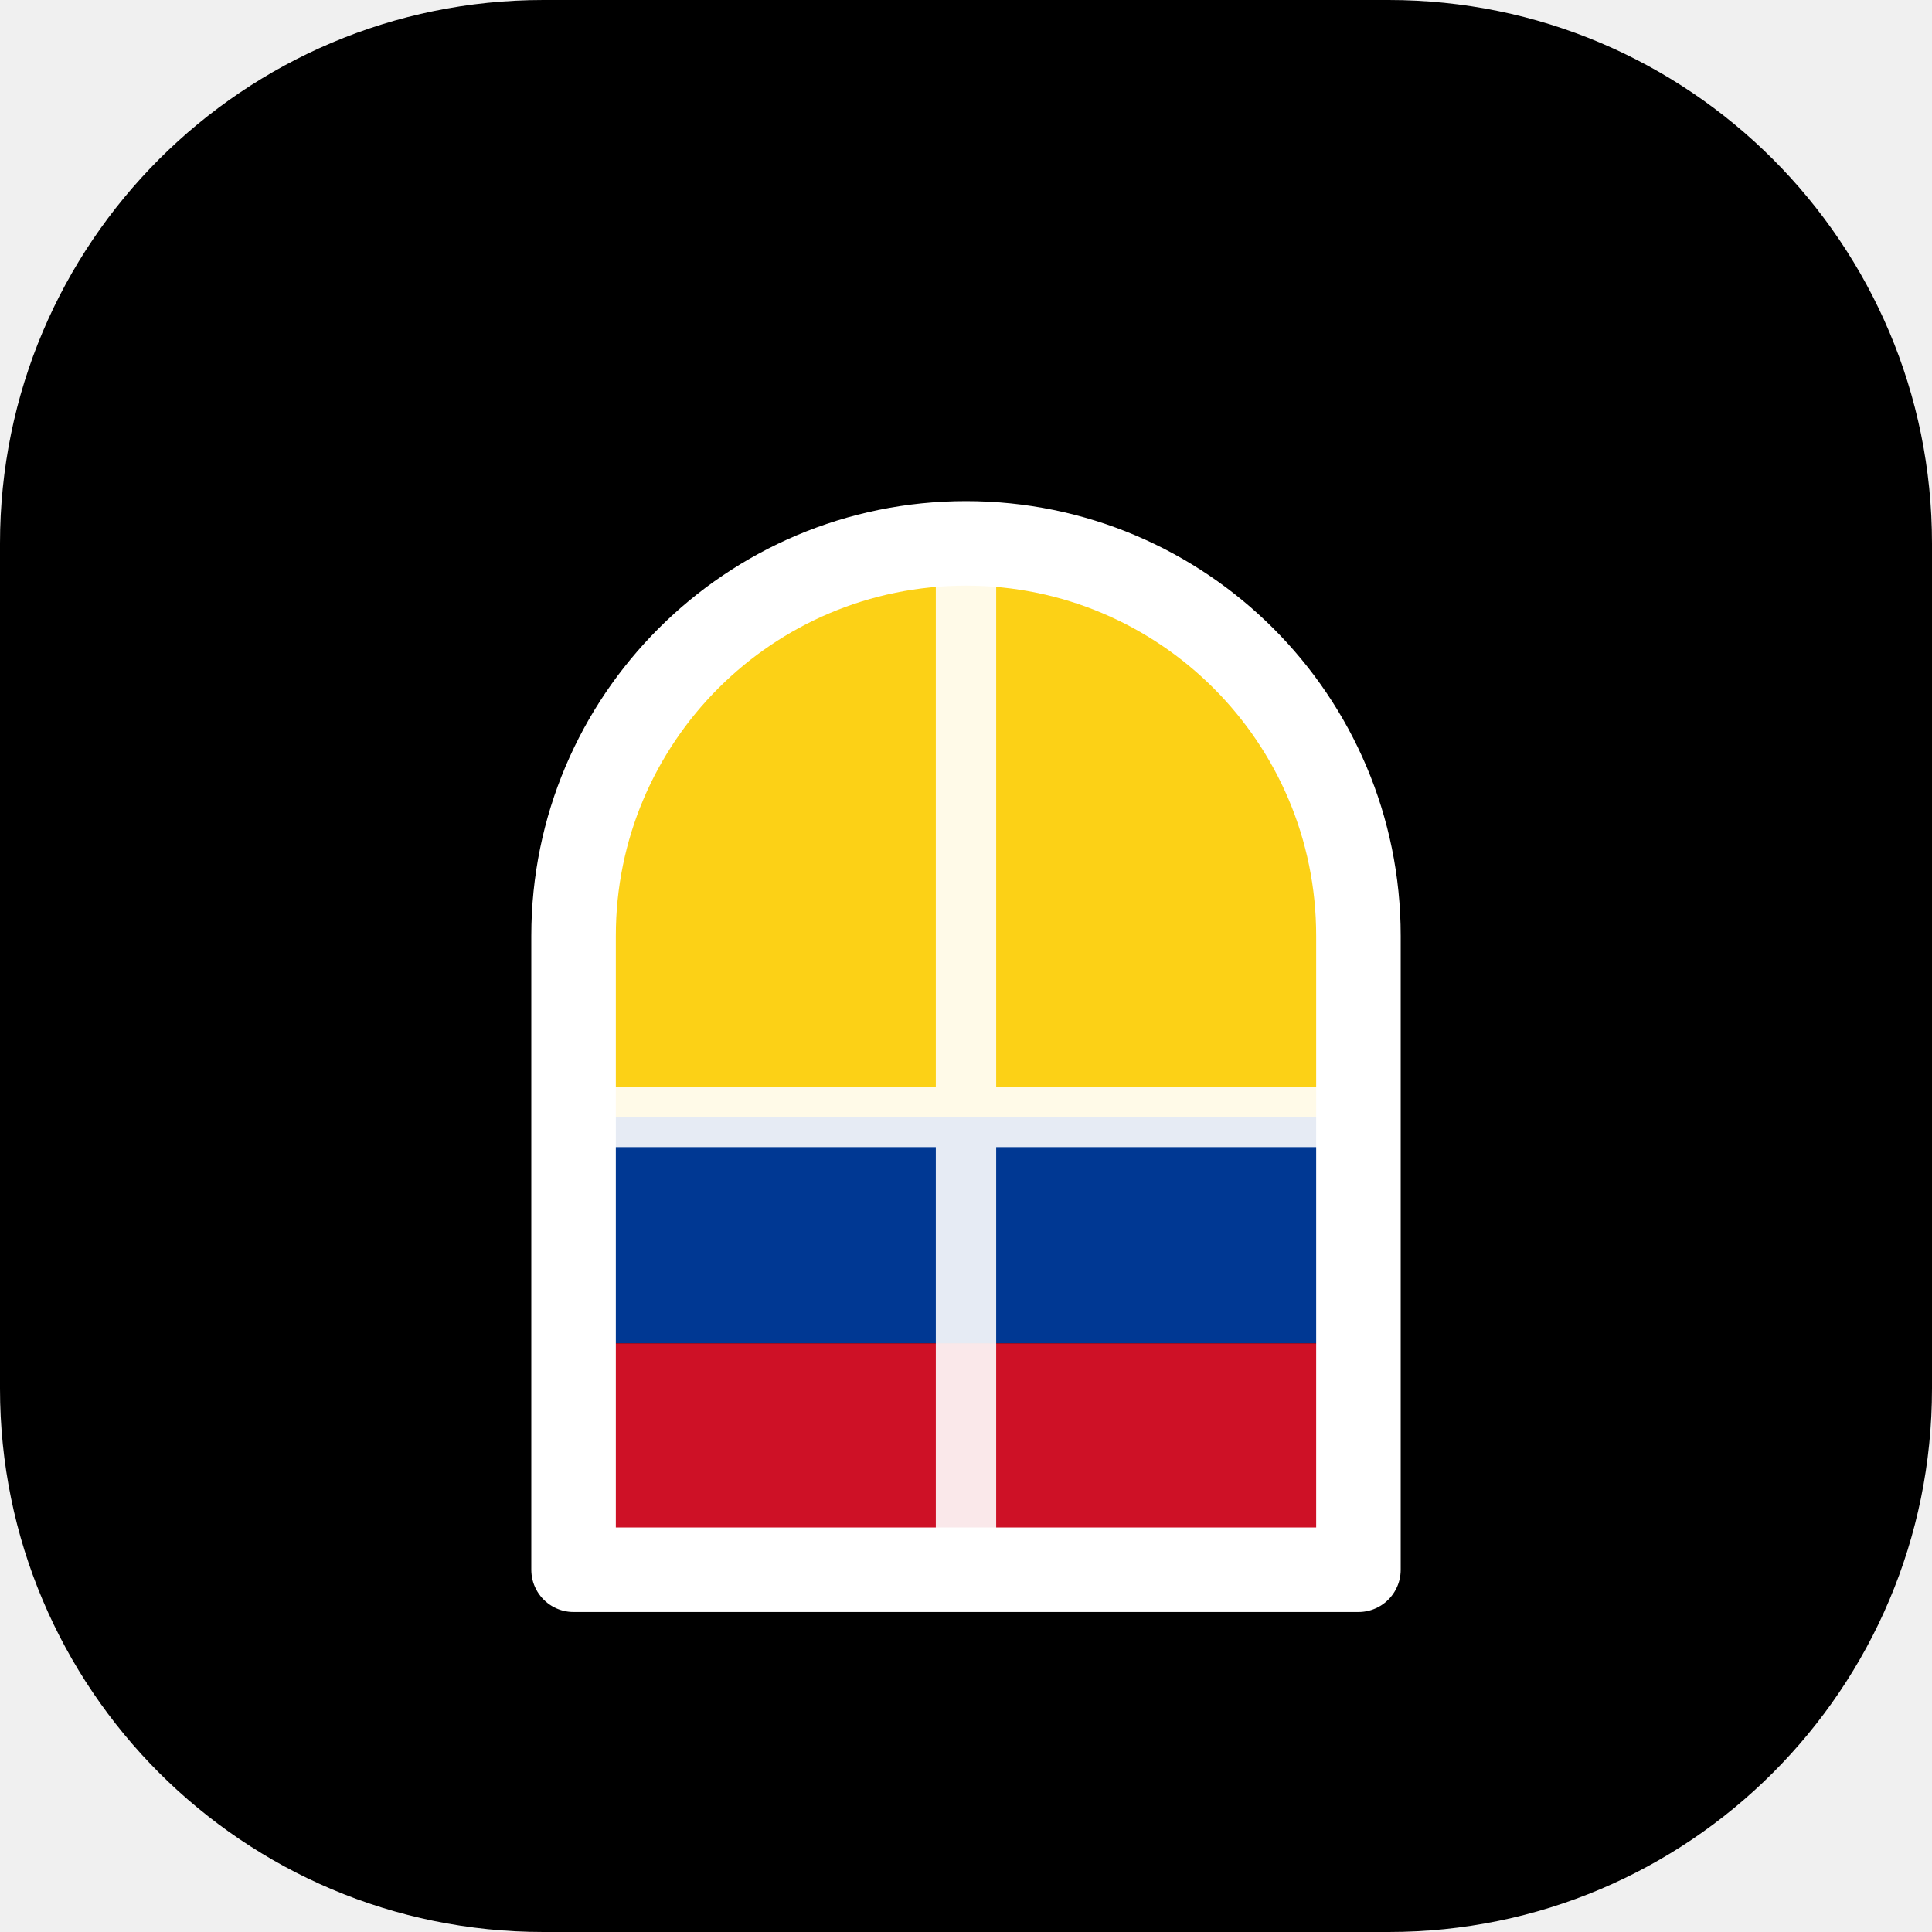
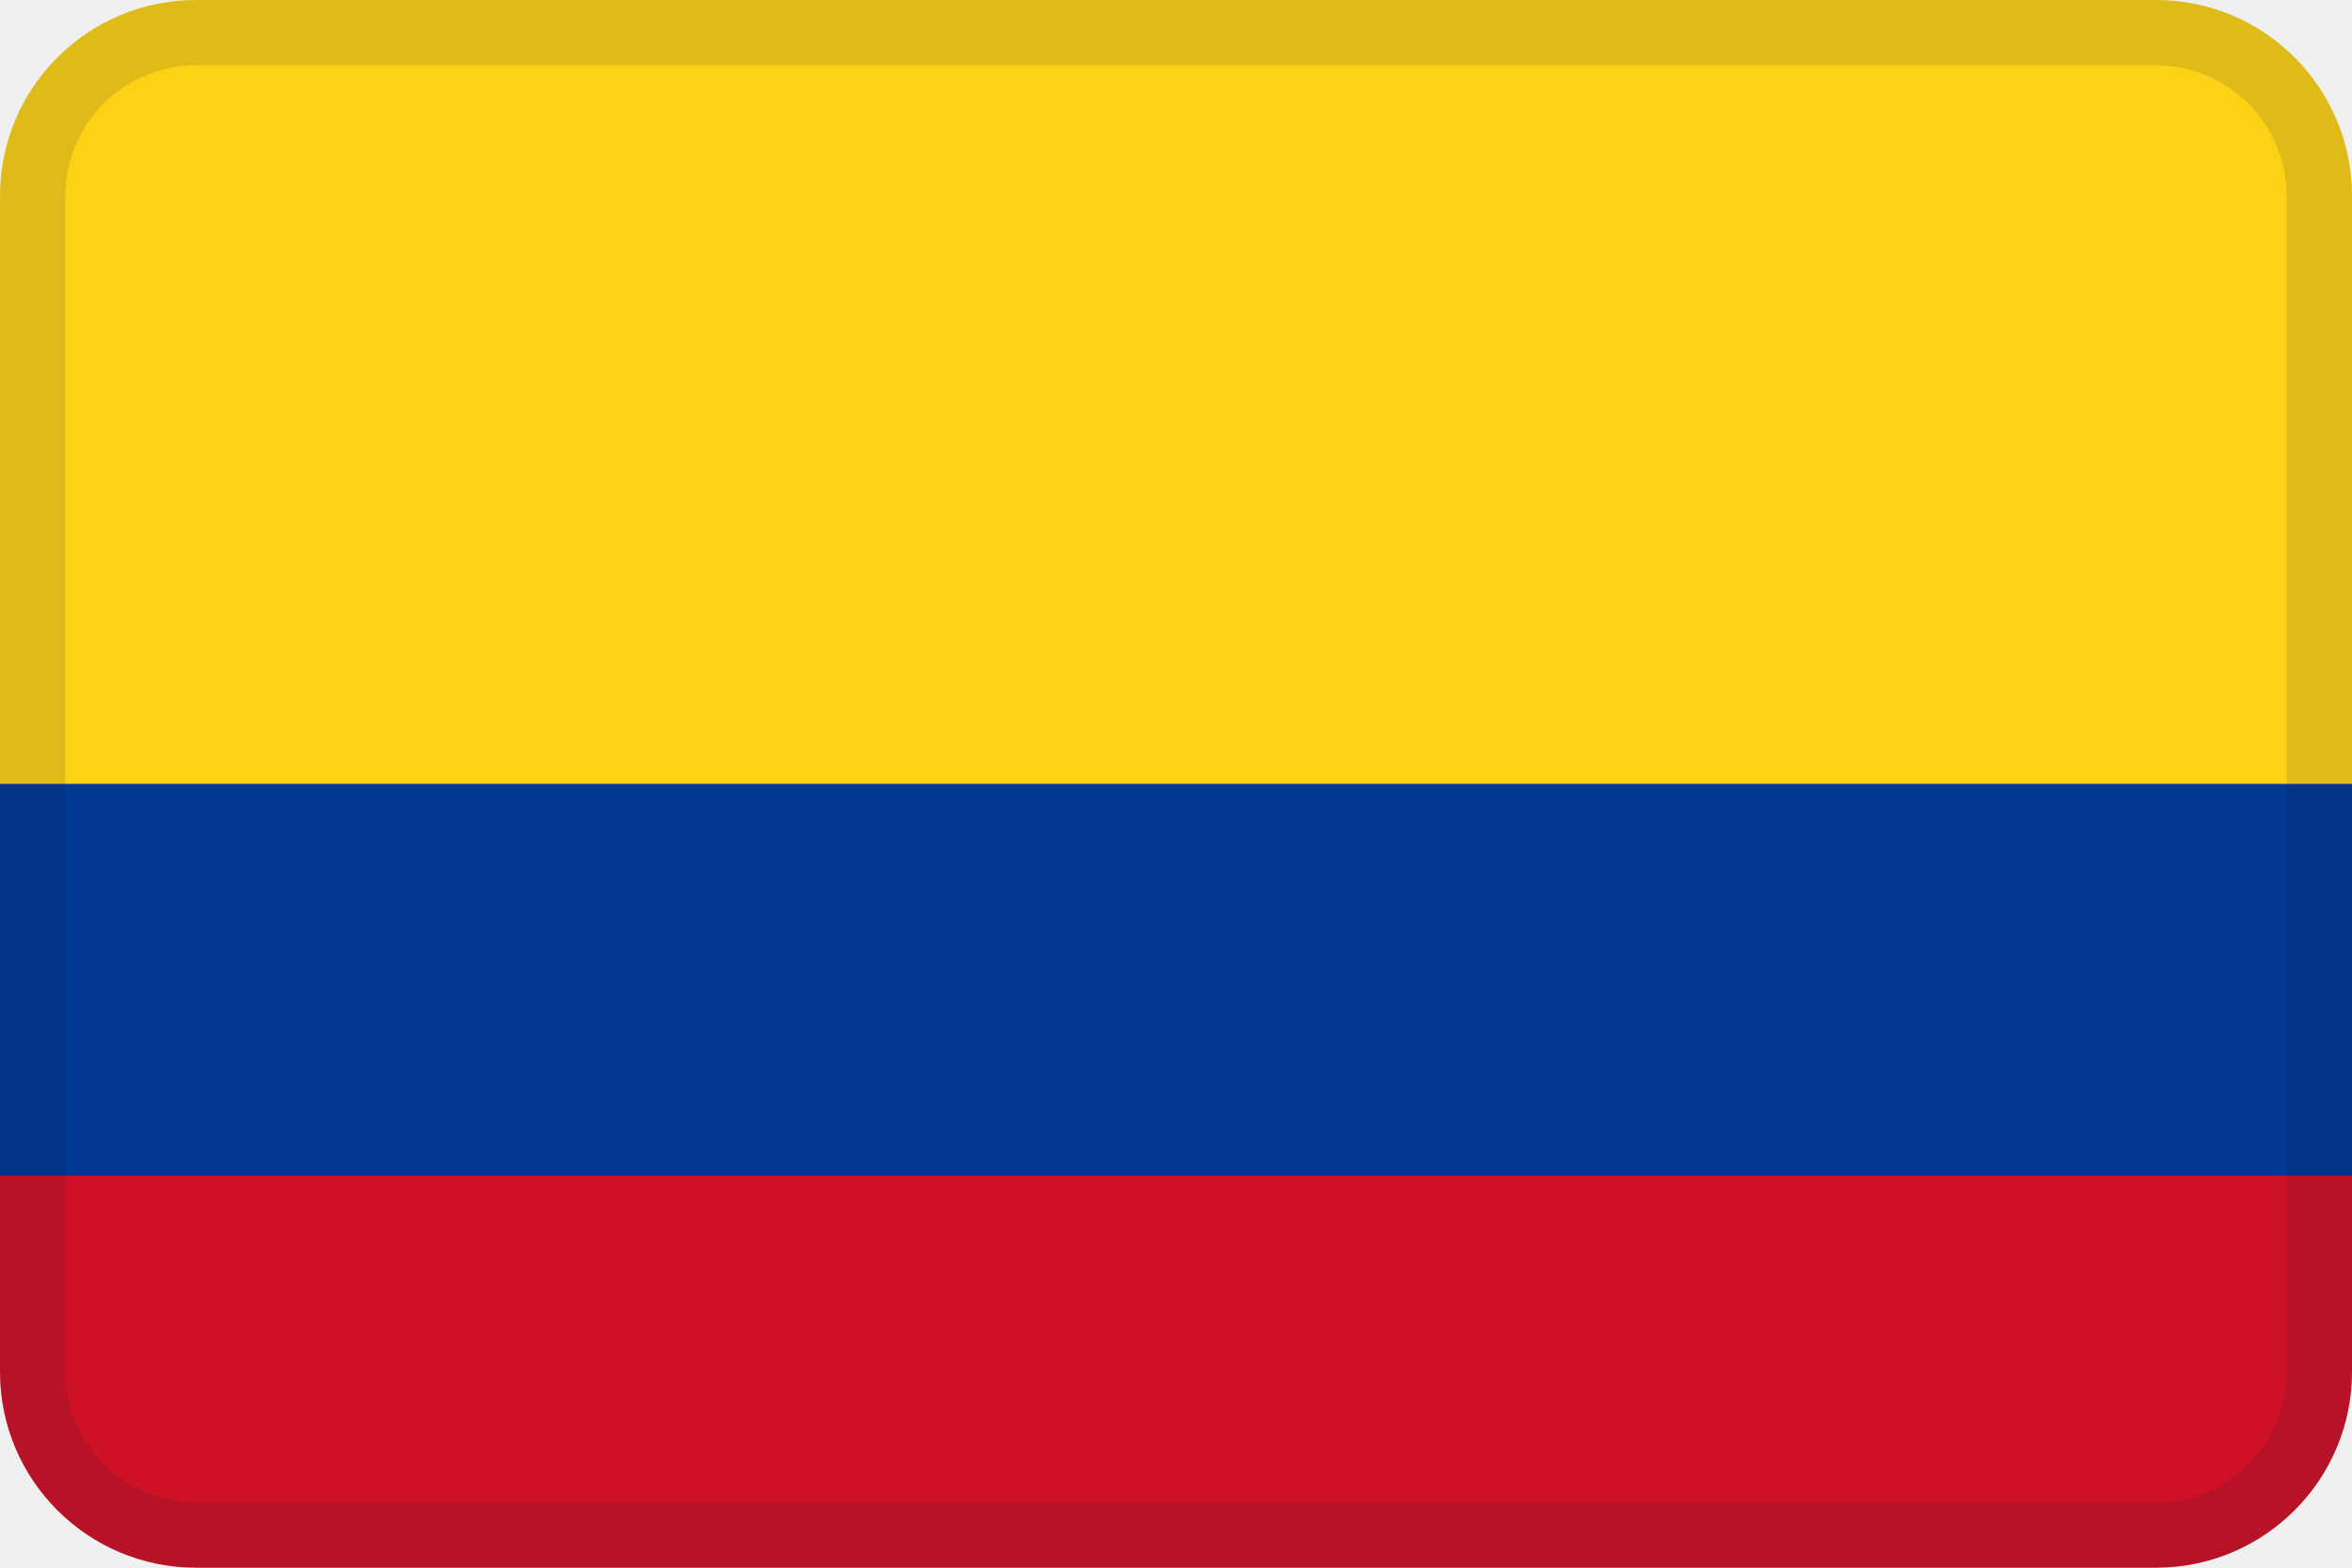
- <svg xmlns="http://www.w3.org/2000/svg" width="32" height="32" viewBox="0 0 32 32" fill="none">
-   <rect width="32" height="32" rx="9" fill="currentColor" />
-   <clipPath id="v">
-     <path d="M9.5 26V15.5a6.5 6.5 0 0 1 13 0V26z" />
+ <svg xmlns="http://www.w3.org/2000/svg" width="36" height="24" viewBox="0 0 36 24" fill="none">
+   <clipPath id="mark-flag">
+     <rect width="36" height="24" rx="3" />
  </clipPath>
-   <g clip-path="url(#v)">
-     <rect x="9" y="8" width="14" height="10.5" fill="#FCD116" />
-     <rect x="9" y="18.5" width="14" height="3.75" fill="#003893" />
-     <rect x="9" y="22.25" width="14" height="4" fill="#CE1126" />
+   <g clip-path="url(#mark-flag)">
+     <rect width="36" height="12" fill="#FCD116" />
+     <rect y="12" width="36" height="6" fill="#003893" />
+     <rect y="18" width="36" height="6" fill="#CE1126" />
  </g>
-   <path d="M9.5 26V15.5a6.5 6.5 0 0 1 13 0V26z" stroke="#fff" stroke-width="1.4" stroke-linejoin="round" />
-   <path d="M16 9v17M9.5 18.5h13" stroke="#fff" stroke-width="1" stroke-opacity=".9" />
+   <rect x=".5" y=".5" width="35" height="23" rx="2.5" stroke="#0E1A33" stroke-opacity=".12" />
</svg>
